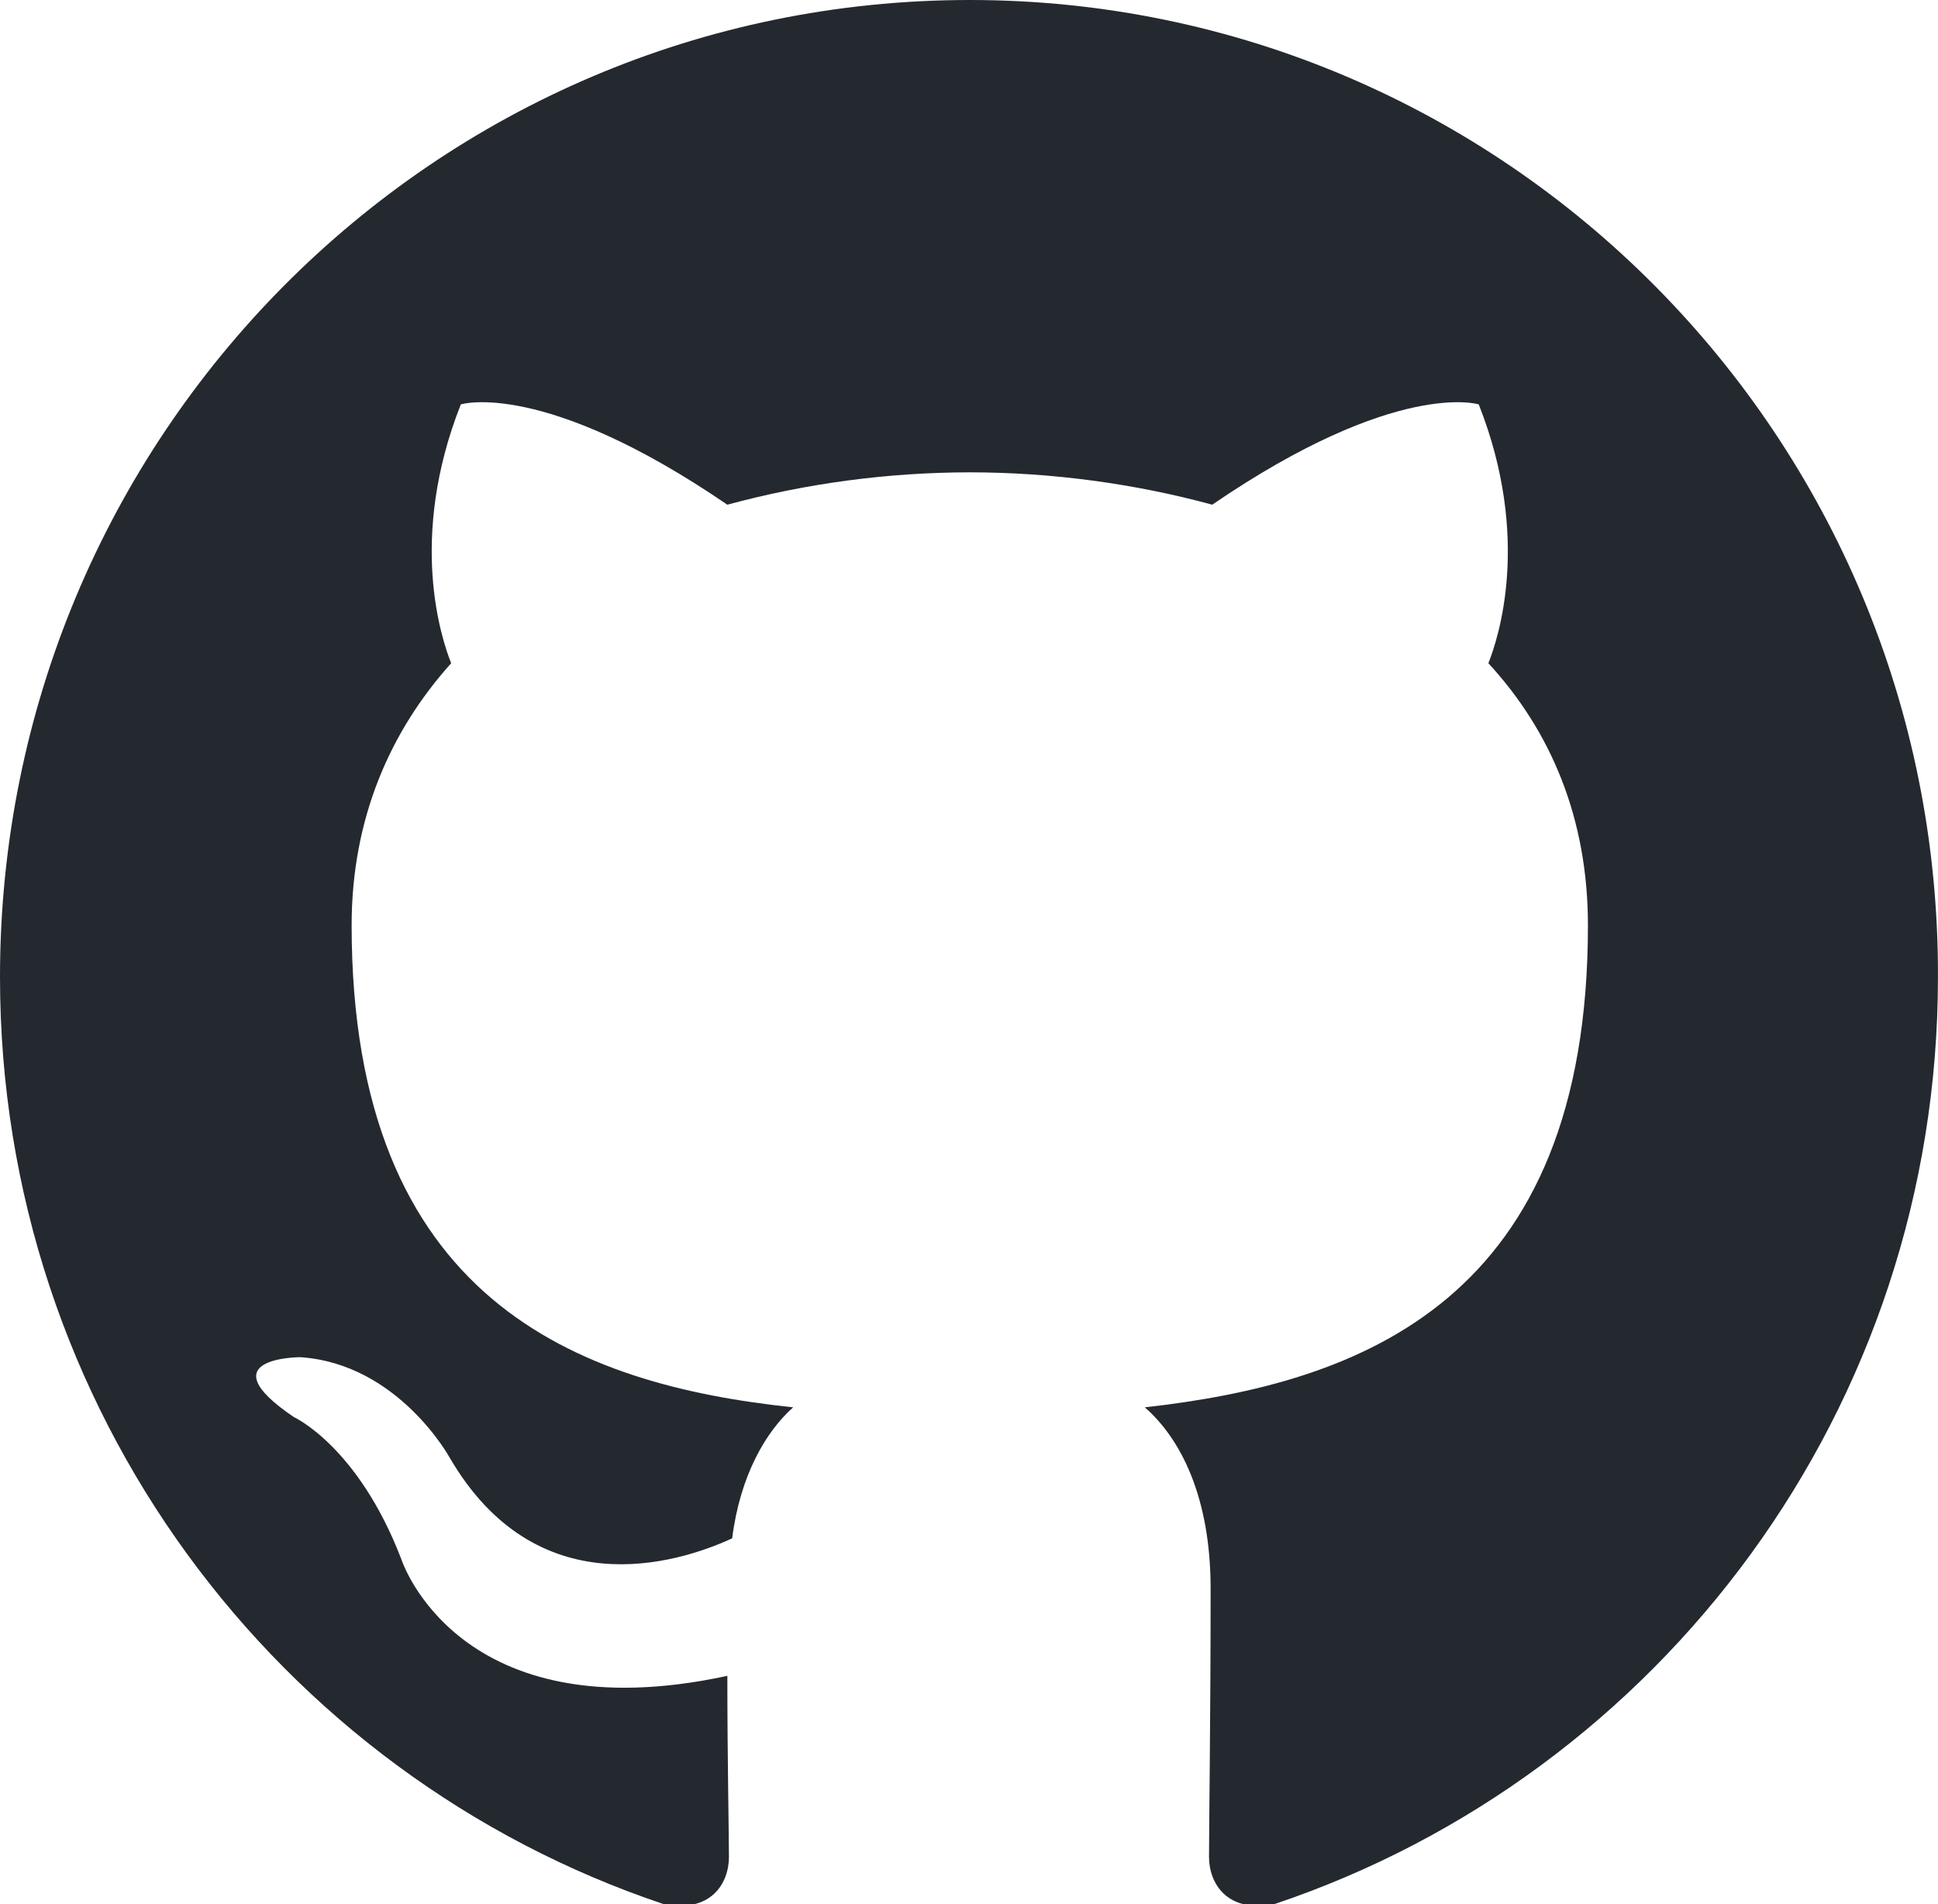
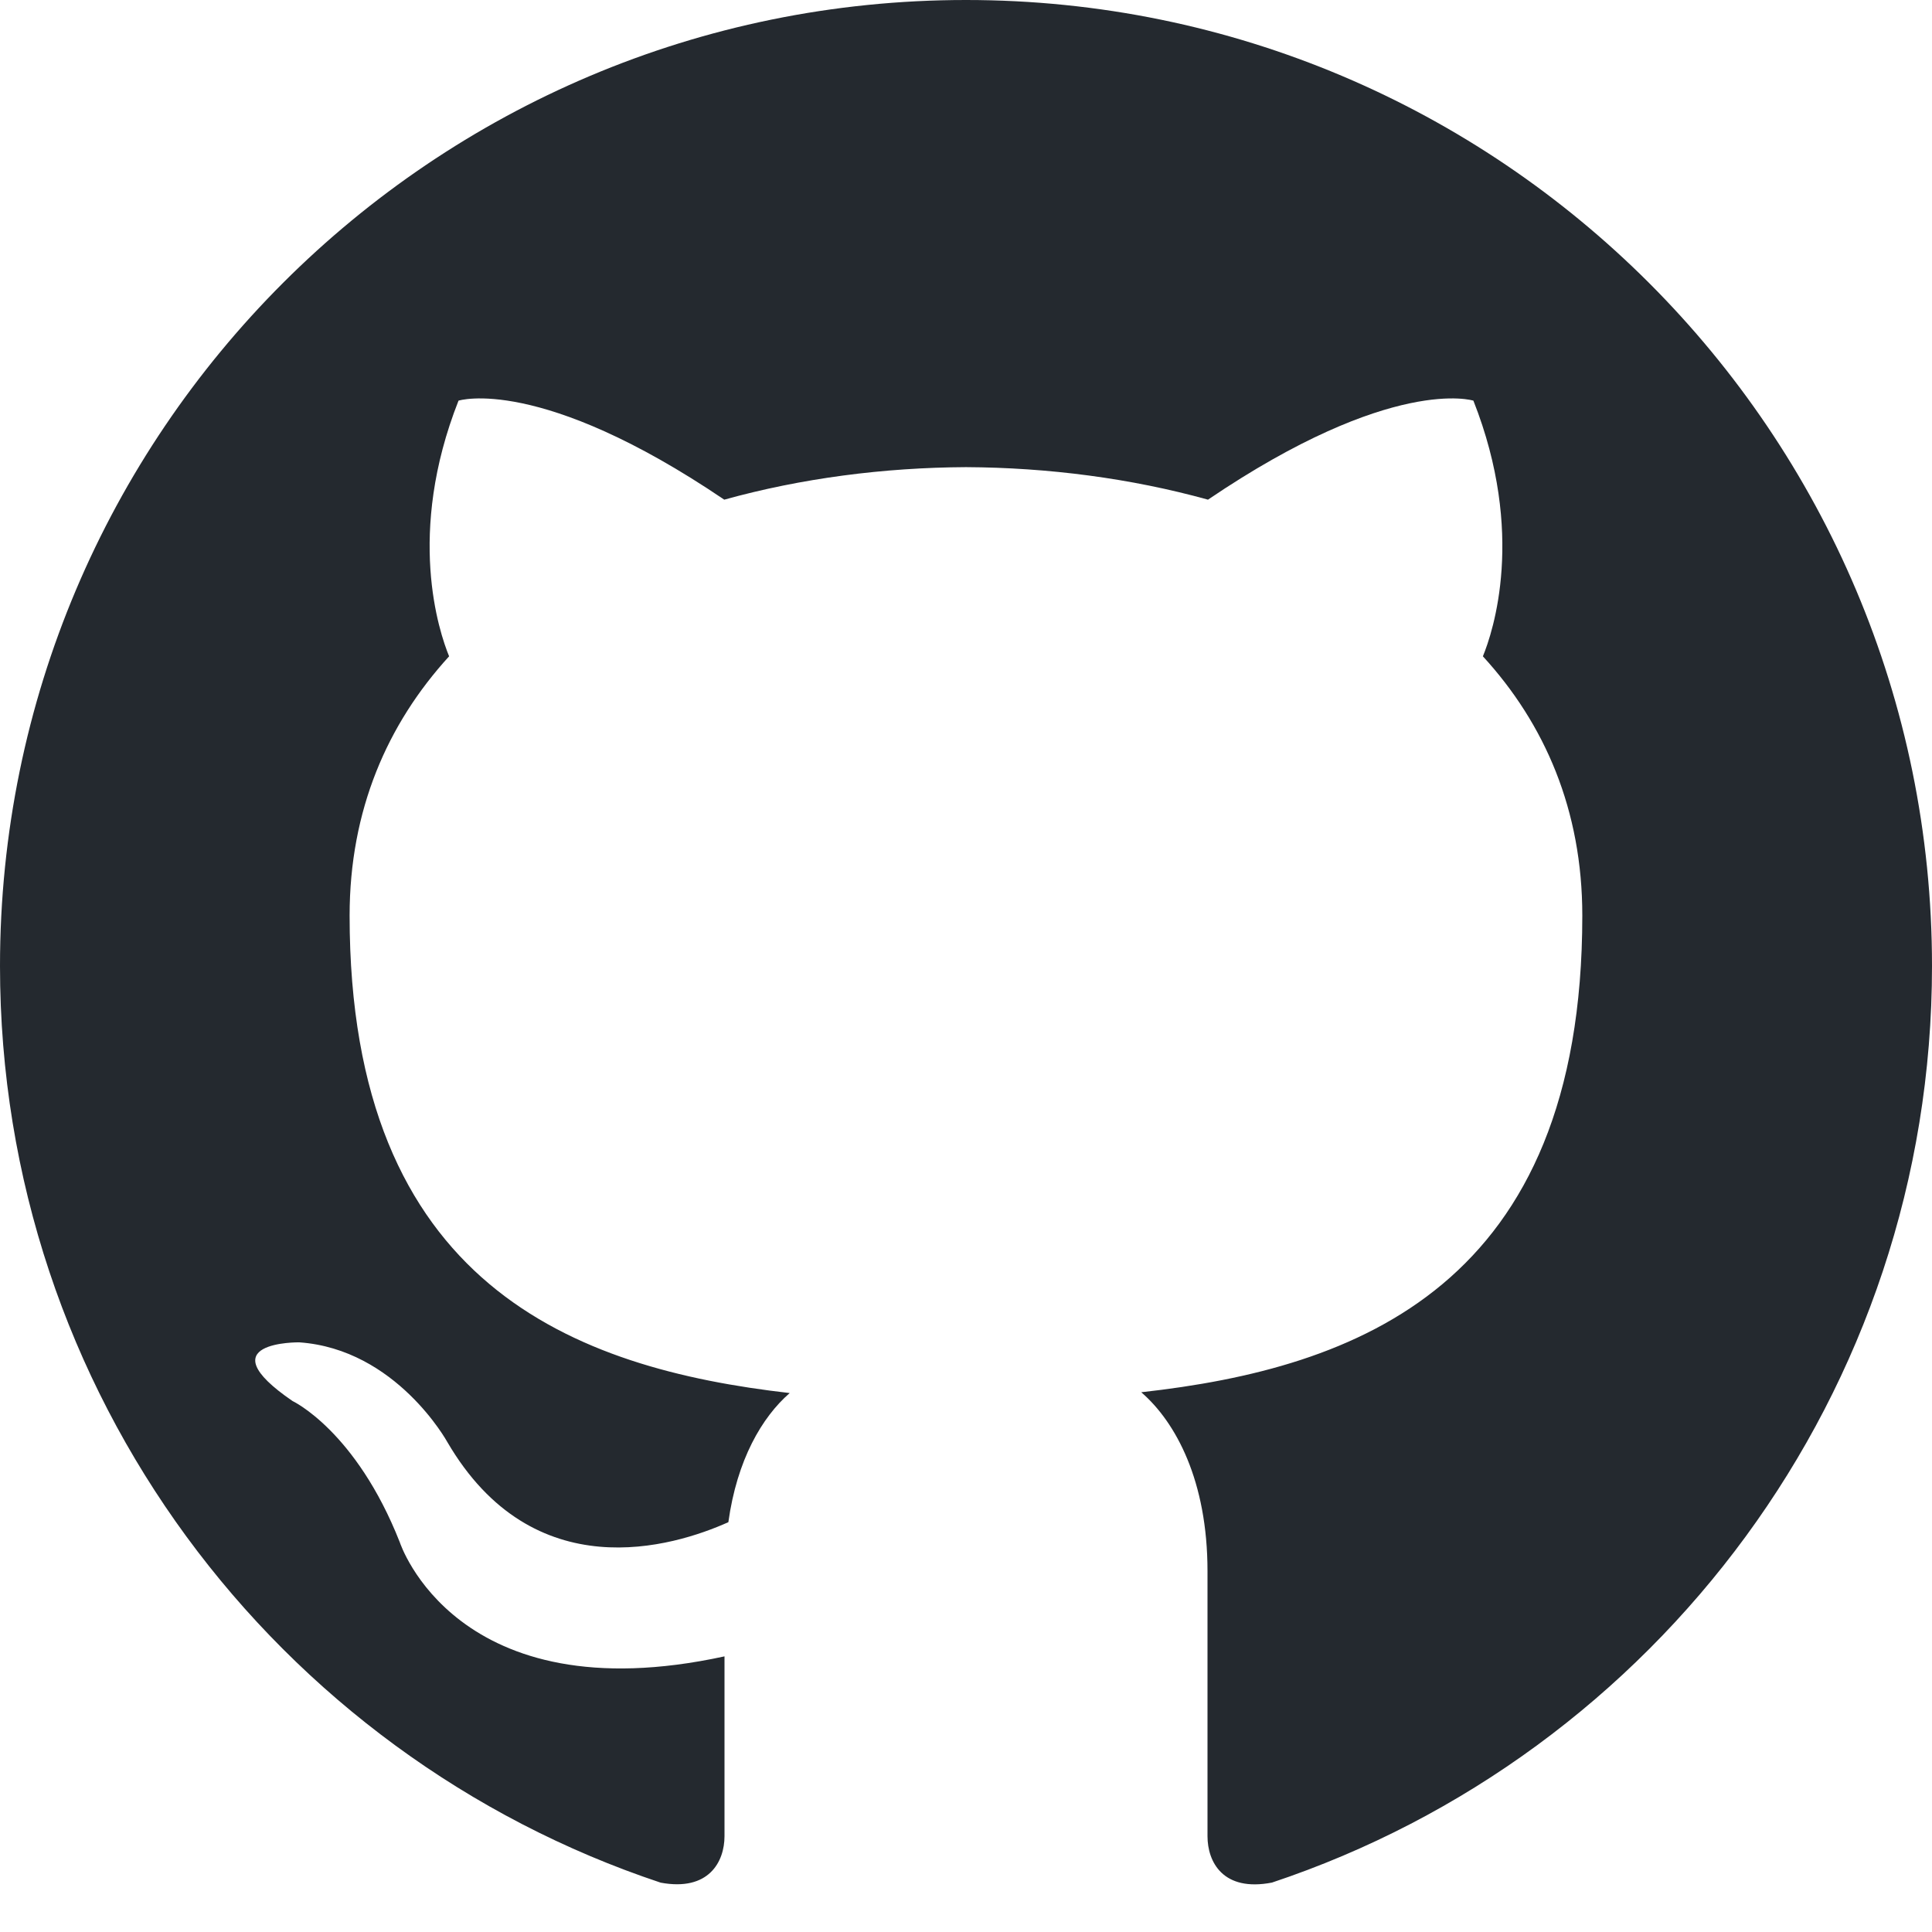
- <svg xmlns="http://www.w3.org/2000/svg" viewport="0 0 98 96">
-   <path fill-rule="evenodd" clip-rule="evenodd" d="M48.854 0C21.839 0 0 22 0 49.217c0 21.756 13.993 40.172 33.405 46.69 2.427.49 3.316-1.059 3.316-2.362 0-1.141-.08-5.052-.08-9.127-13.59 2.934-16.42-5.867-16.42-5.867-2.184-5.704-5.42-7.17-5.42-7.17-4.448-3.015.324-3.015.324-3.015 4.934.326 7.523 5.052 7.523 5.052 4.367 7.496 11.404 5.378 14.235 4.074.404-3.178 1.699-5.378 3.074-6.6-10.839-1.141-22.243-5.378-22.243-24.283 0-5.378 1.94-9.778 5.014-13.2-.485-1.222-2.184-6.275.486-13.038 0 0 4.125-1.304 13.426 5.052a46.97 46.97 0 0 1 12.214-1.63c4.125 0 8.33.571 12.213 1.63 9.302-6.356 13.427-5.052 13.427-5.052 2.67 6.763.97 11.816.485 13.038 3.155 3.422 5.015 7.822 5.015 13.2 0 18.905-11.404 23.06-22.324 24.283 1.78 1.548 3.316 4.481 3.316 9.126 0 6.6-.08 11.897-.08 13.526 0 1.304.89 2.853 3.316 2.364 19.412-6.52 33.405-24.935 33.405-46.691C97.707 22 75.788 0 48.854 0z" fill="#24292f" />
+ <svg xmlns="http://www.w3.org/2000/svg" viewBox="0 0 24 24" fill="#24292f">
+   <path d="M12 0c-6.626 0-12 5.373-12 12 0 5.302 3.438 9.8 8.207 11.387.599.111.793-.261.793-.577v-2.234c-3.338.726-4.033-1.416-4.033-1.416-.546-1.387-1.333-1.756-1.333-1.756-1.089-.745.083-.729.083-.729 1.205.084 1.839 1.237 1.839 1.237 1.07 1.834 2.807 1.304 3.492.997.107-.775.418-1.305.762-1.604-2.665-.305-5.467-1.334-5.467-5.931 0-1.311.469-2.381 1.236-3.221-.124-.303-.535-1.524.117-3.176 0 0 1.008-.322 3.301 1.23.957-.266 1.983-.399 3.003-.404 1.02.005 2.047.138 3.006.404 2.291-1.552 3.297-1.23 3.297-1.23.653 1.653.242 2.874.118 3.176.77.84 1.235 1.911 1.235 3.221 0 4.609-2.807 5.624-5.479 5.921.43.372.823 1.102.823 2.222v3.293c0 .319.192.694.801.576 4.765-1.589 8.199-6.086 8.199-11.386 0-6.627-5.373-12-12-12z" />
</svg>
